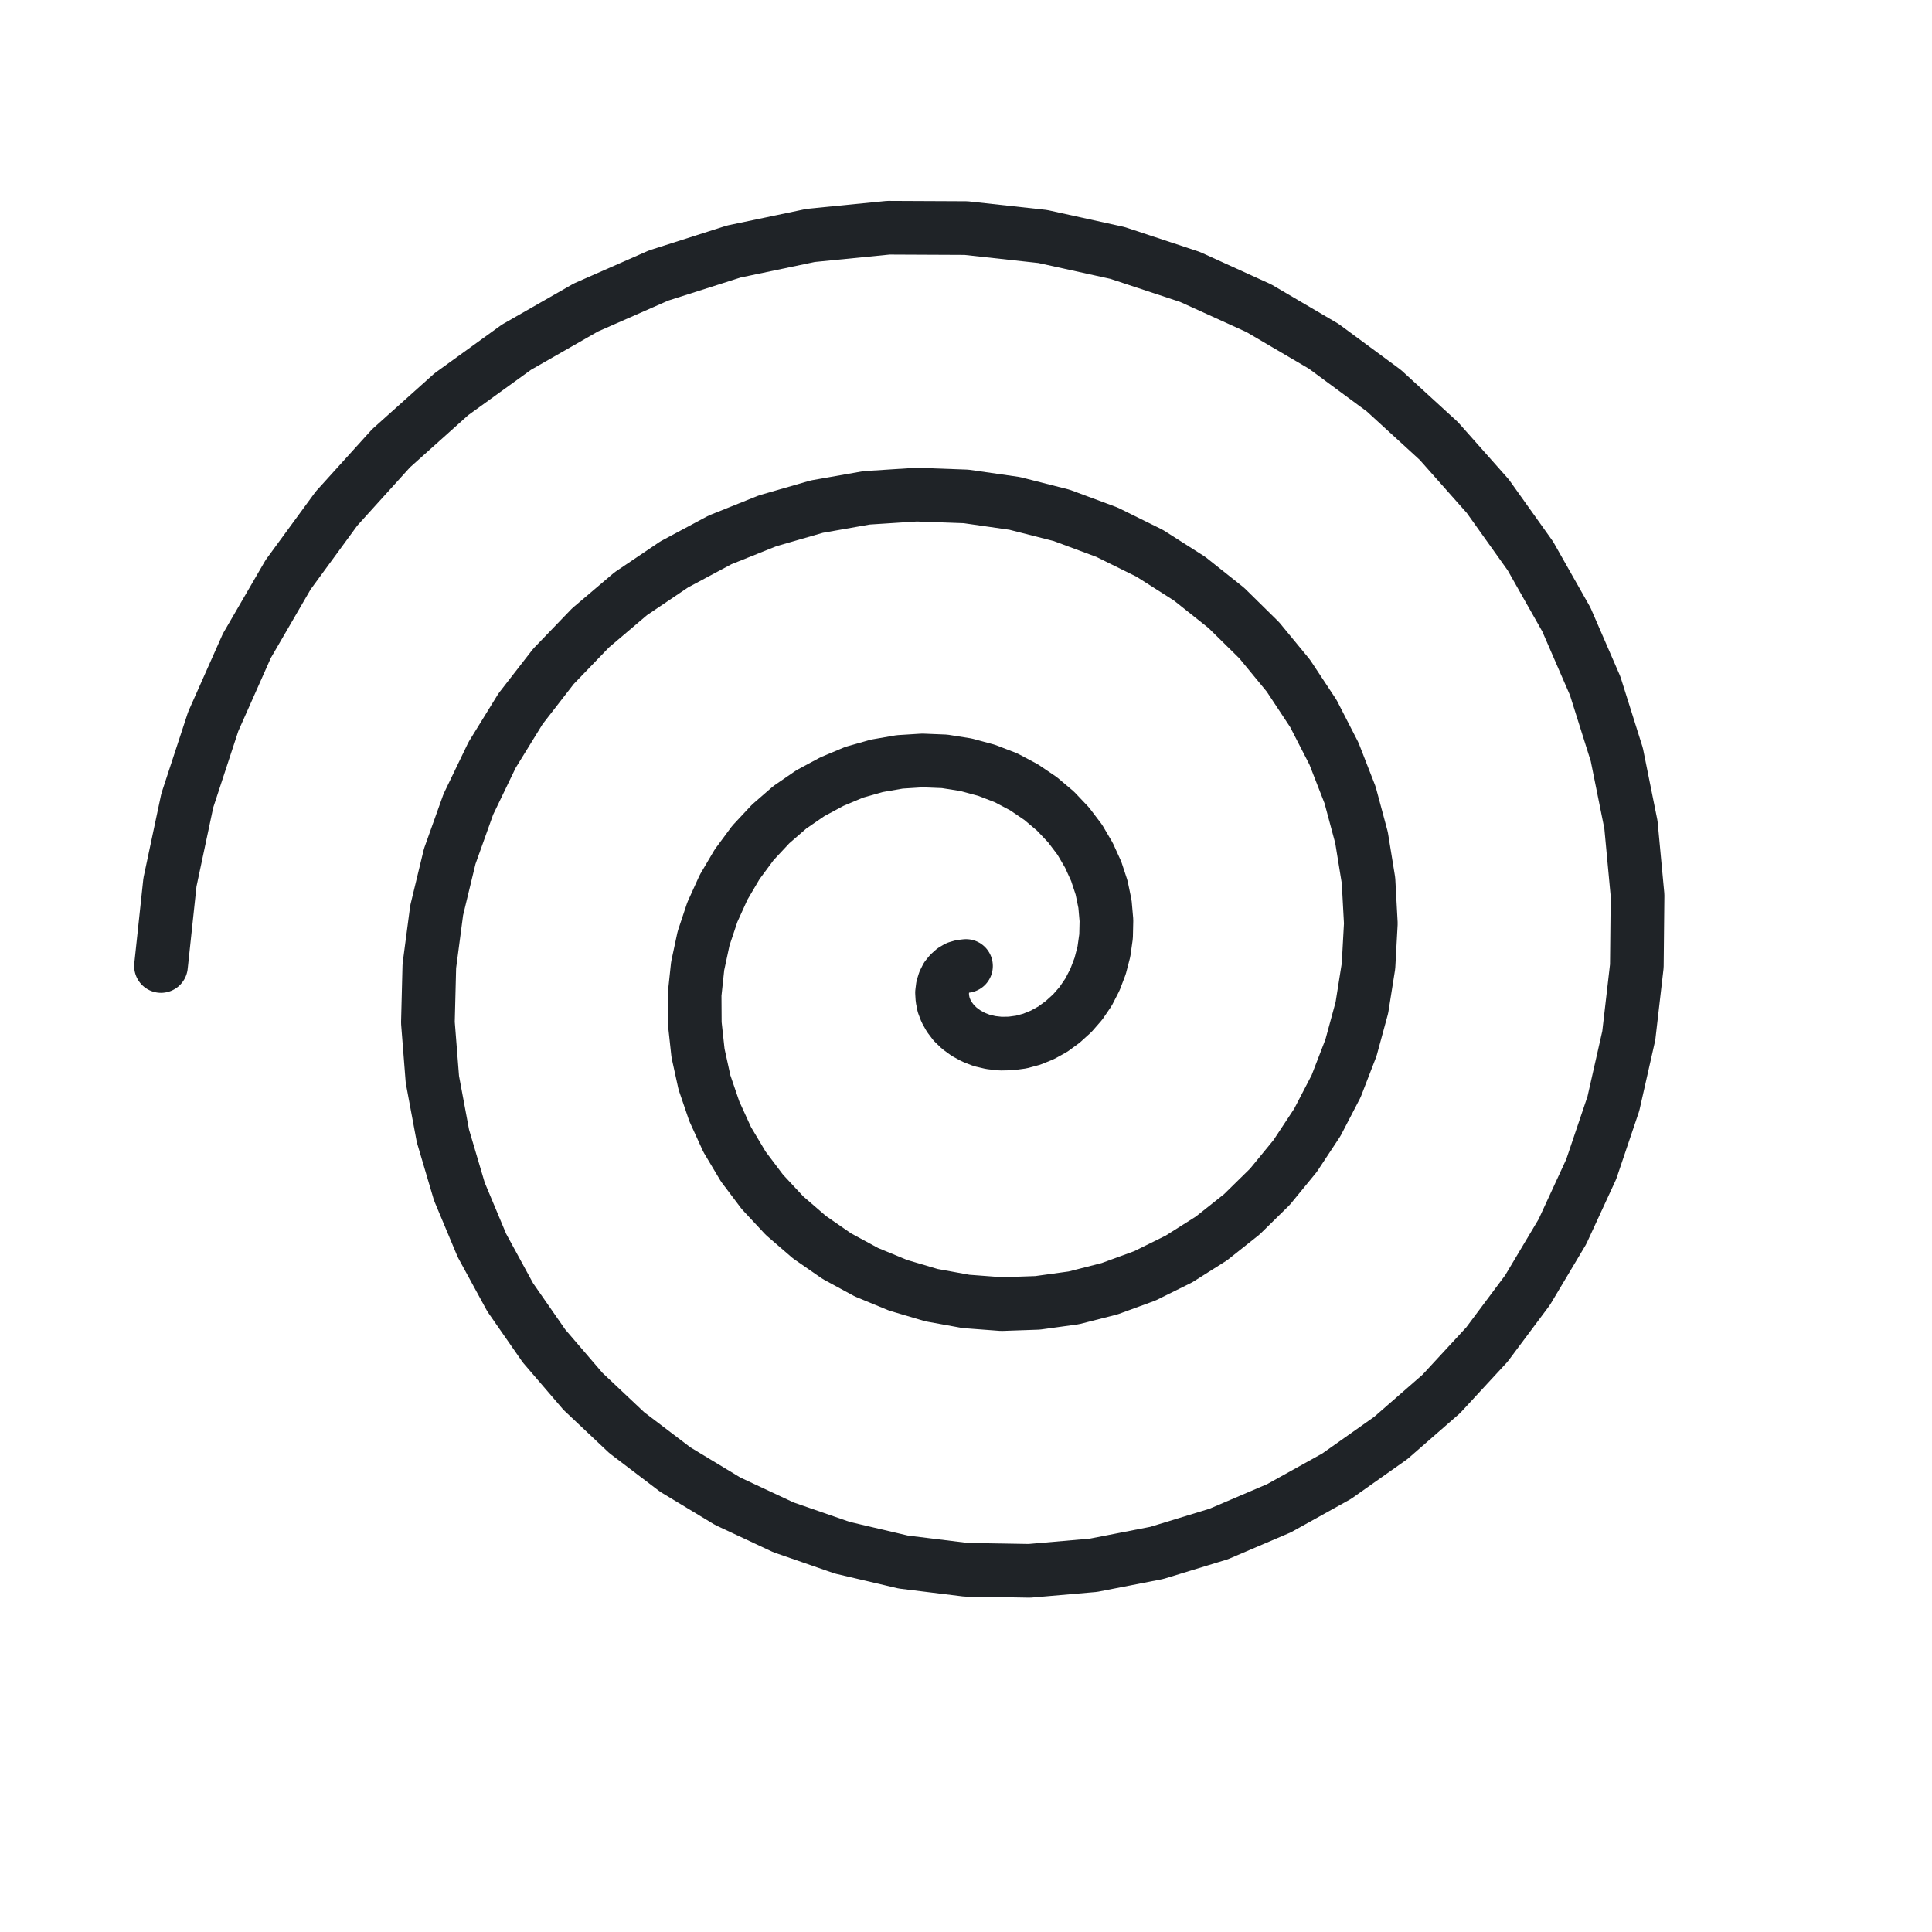
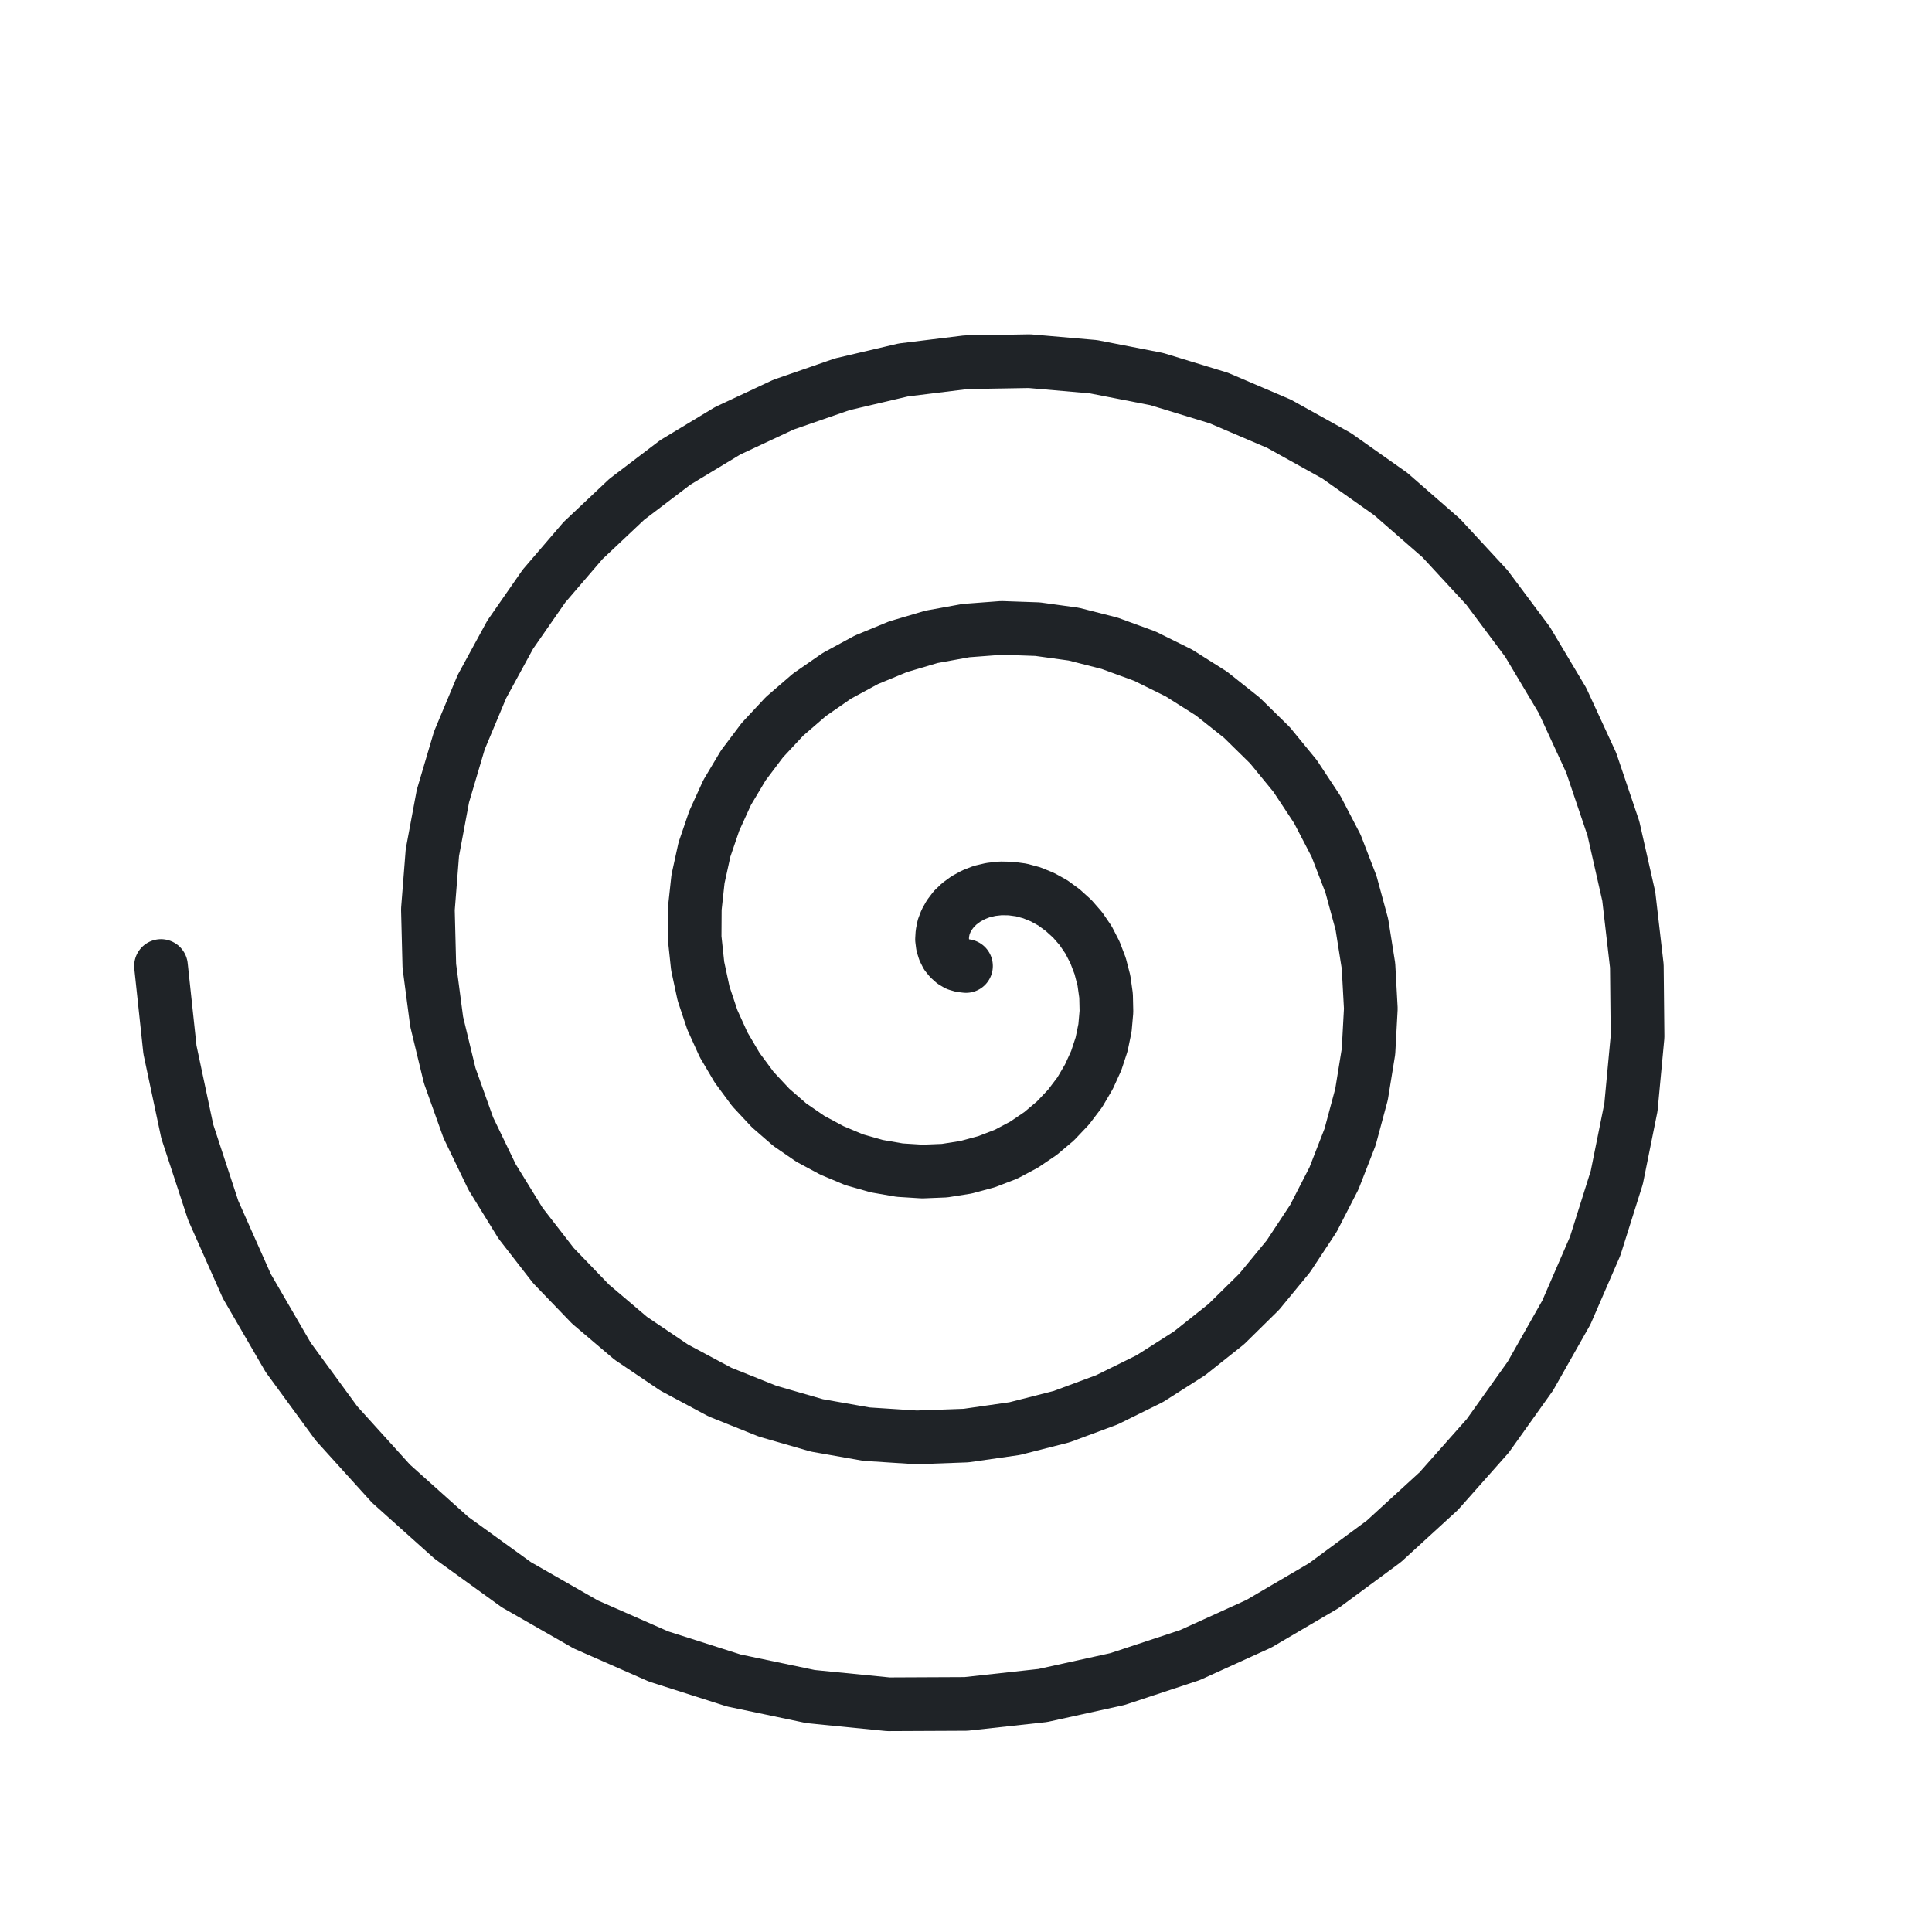
<svg xmlns="http://www.w3.org/2000/svg" width="108" height="108" viewBox="0 0 108 108" role="img" aria-label="Spiral turning to the left">
-   <path transform="rotate(180 54 54)" d="M54.00,54.00 L54.25,53.97 L54.49,53.90 L54.71,53.77 L54.91,53.59 L55.08,53.38 L55.21,53.12 L55.30,52.83 L55.34,52.51 L55.32,52.18 L55.25,51.83 L55.12,51.49 L54.93,51.15 L54.68,50.82 L54.37,50.52 L54.00,50.25 L53.58,50.02 L53.12,49.84 L52.61,49.72 L52.07,49.66 L51.50,49.67 L50.91,49.75 L50.32,49.91 L49.73,50.15 L49.15,50.47 L48.59,50.88 L48.06,51.36 L47.58,51.91 L47.15,52.54 L46.79,53.24 L46.50,54.00 L46.29,54.81 L46.17,55.66 L46.15,56.55 L46.23,57.46 L46.42,58.38 L46.72,59.29 L47.13,60.19 L47.64,61.06 L48.27,61.89 L49.00,62.66 L49.83,63.36 L50.76,63.99 L51.76,64.52 L52.85,64.94 L54.00,65.25 L55.20,65.44 L56.44,65.49 L57.71,65.41 L58.98,65.19 L60.25,64.83 L61.49,64.31 L62.70,63.66 L63.85,62.87 L64.92,61.94 L65.91,60.88 L66.79,59.69 L67.55,58.40 L68.18,57.01 L68.67,55.54 L69.00,54.00 L69.17,52.41 L69.16,50.78 L68.98,49.13 L68.62,47.49 L68.07,45.88 L67.35,44.30 L66.45,42.79 L65.38,41.37 L64.14,40.04 L62.75,38.84 L61.22,37.78 L59.56,36.88 L57.79,36.15 L55.93,35.60 L54.00,35.25 L52.01,35.10 L50.00,35.17 L47.97,35.45 L45.97,35.96 L44.00,36.68 L42.10,37.62 L40.28,38.77 L38.58,40.12 L37.01,41.66 L35.60,43.38 L34.36,45.26 L33.31,47.28 L32.48,49.43 L31.87,51.67 L31.50,54.00 L31.37,56.38 L31.50,58.78 L31.89,61.18 L32.53,63.56 L33.43,65.87 L34.58,68.11 L35.98,70.23 L37.61,72.21 L39.45,74.02 L41.50,75.65 L43.73,77.07 L46.12,78.25 L48.65,79.19 L51.28,79.86 L54.00,80.25 L56.77,80.35 L59.56,80.17 L62.34,79.68 L65.08,78.89 L67.75,77.82 L70.31,76.45 L72.74,74.81 L74.99,72.90 L77.06,70.75 L78.90,68.38 L80.49,65.80 L81.82,63.04 L82.86,60.13 L83.59,57.11 L84.00,54.00 L84.08,50.84 L83.83,47.66 L83.24,44.50 L82.32,41.39 L81.06,38.38 L79.48,35.48 L77.59,32.76 L75.41,30.22 L72.96,27.91 L70.25,25.85 L67.32,24.08 L64.20,22.62 L60.91,21.48 L57.50,20.68 L54.00,20.25 L50.45,20.19 L46.88,20.50 L43.34,21.19 L39.87,22.25 L36.50,23.69 L33.28,25.48 L30.25,27.62 L27.43,30.08 L24.88,32.84 L22.61,35.88 L20.66,39.15 L19.05,42.64 L17.81,46.31 L16.95,50.11 L16.50,54.00 L16.46,57.95 L16.83,61.90 L17.62,65.82 L18.83,69.66 L20.44,73.37 L22.45,76.92 L24.83,80.26 L27.57,83.35 L30.64,86.16 L34.00,88.64 L37.63,90.77 L41.48,92.52 L45.53,93.86 L49.71,94.78 L54.00,95.25 L58.34,95.27 L62.68,94.84 L66.98,93.94 L71.18,92.60 L75.25,90.81 L79.13,88.59 L82.77,85.96 L86.14,82.94 L89.19,79.57 L91.89,75.88 L94.20,71.90 L96.08,67.67 L97.53,63.25 L98.50,58.68 L99.00,54.00" fill="none" stroke="#1f2327" stroke-width="3" stroke-linecap="round" stroke-linejoin="round" />
+   <path transform="translate(0 108) scale(1 -1) rotate(180 54 54)" d="M54.00,54.00 L54.25,53.97 L54.49,53.90 L54.71,53.77 L54.91,53.59 L55.08,53.38 L55.21,53.12 L55.30,52.83 L55.34,52.51 L55.32,52.18 L55.25,51.83 L55.12,51.49 L54.93,51.15 L54.68,50.82 L54.37,50.52 L54.00,50.25 L53.58,50.02 L53.12,49.84 L52.61,49.72 L52.07,49.66 L51.50,49.67 L50.91,49.75 L50.32,49.91 L49.73,50.15 L49.15,50.47 L48.59,50.88 L48.06,51.36 L47.58,51.91 L47.15,52.54 L46.79,53.24 L46.50,54.00 L46.29,54.81 L46.17,55.66 L46.15,56.55 L46.23,57.46 L46.42,58.38 L46.72,59.29 L47.13,60.19 L47.64,61.06 L48.27,61.89 L49.00,62.66 L49.83,63.36 L50.76,63.99 L51.76,64.52 L52.85,64.94 L54.00,65.25 L55.20,65.44 L56.44,65.49 L57.71,65.41 L58.98,65.19 L60.25,64.83 L61.49,64.31 L62.70,63.66 L63.85,62.87 L64.92,61.94 L65.91,60.88 L66.79,59.69 L67.55,58.40 L68.18,57.01 L68.67,55.54 L69.00,54.00 L69.17,52.41 L69.16,50.78 L68.98,49.13 L68.62,47.49 L68.07,45.88 L67.35,44.30 L66.45,42.79 L65.38,41.37 L64.14,40.04 L62.75,38.84 L61.22,37.78 L59.56,36.88 L57.79,36.15 L55.93,35.60 L54.00,35.25 L52.01,35.10 L50.00,35.17 L47.97,35.45 L45.97,35.96 L44.00,36.68 L42.10,37.62 L40.28,38.77 L38.58,40.12 L37.01,41.66 L35.60,43.38 L34.36,45.26 L33.31,47.28 L32.48,49.43 L31.87,51.67 L31.50,54.00 L31.37,56.38 L31.50,58.78 L31.89,61.18 L32.53,63.56 L33.43,65.87 L34.58,68.11 L35.98,70.23 L37.61,72.21 L39.45,74.02 L41.50,75.65 L43.73,77.07 L46.12,78.25 L48.65,79.19 L51.28,79.86 L54.00,80.25 L56.77,80.35 L59.56,80.17 L62.34,79.68 L65.08,78.89 L67.75,77.82 L70.31,76.45 L72.74,74.81 L74.99,72.90 L77.06,70.75 L78.90,68.38 L80.49,65.80 L81.82,63.04 L82.86,60.13 L83.59,57.11 L84.00,54.00 L84.08,50.84 L83.83,47.66 L83.24,44.50 L82.32,41.39 L81.06,38.38 L79.48,35.48 L77.59,32.76 L75.41,30.22 L72.96,27.91 L70.25,25.85 L67.32,24.08 L64.20,22.62 L60.91,21.48 L57.50,20.68 L54.00,20.25 L50.45,20.19 L46.88,20.50 L43.34,21.19 L39.87,22.25 L36.50,23.69 L33.28,25.48 L30.25,27.62 L27.43,30.08 L24.88,32.84 L22.61,35.88 L20.66,39.15 L19.05,42.64 L17.81,46.31 L16.95,50.11 L16.50,54.00 L16.46,57.95 L16.83,61.90 L17.62,65.82 L18.83,69.66 L20.44,73.37 L22.45,76.92 L24.83,80.26 L27.57,83.35 L30.64,86.16 L34.00,88.64 L37.63,90.77 L41.48,92.52 L45.53,93.86 L49.71,94.78 L54.00,95.25 L58.34,95.27 L62.68,94.84 L66.98,93.94 L71.18,92.60 L75.25,90.81 L79.13,88.59 L82.77,85.96 L86.14,82.94 L89.19,79.57 L91.89,75.88 L94.20,71.90 L96.08,67.67 L97.53,63.25 L98.50,58.68 L99.00,54.00" fill="none" stroke="#1f2327" stroke-width="3" stroke-linecap="round" stroke-linejoin="round" />
</svg>
